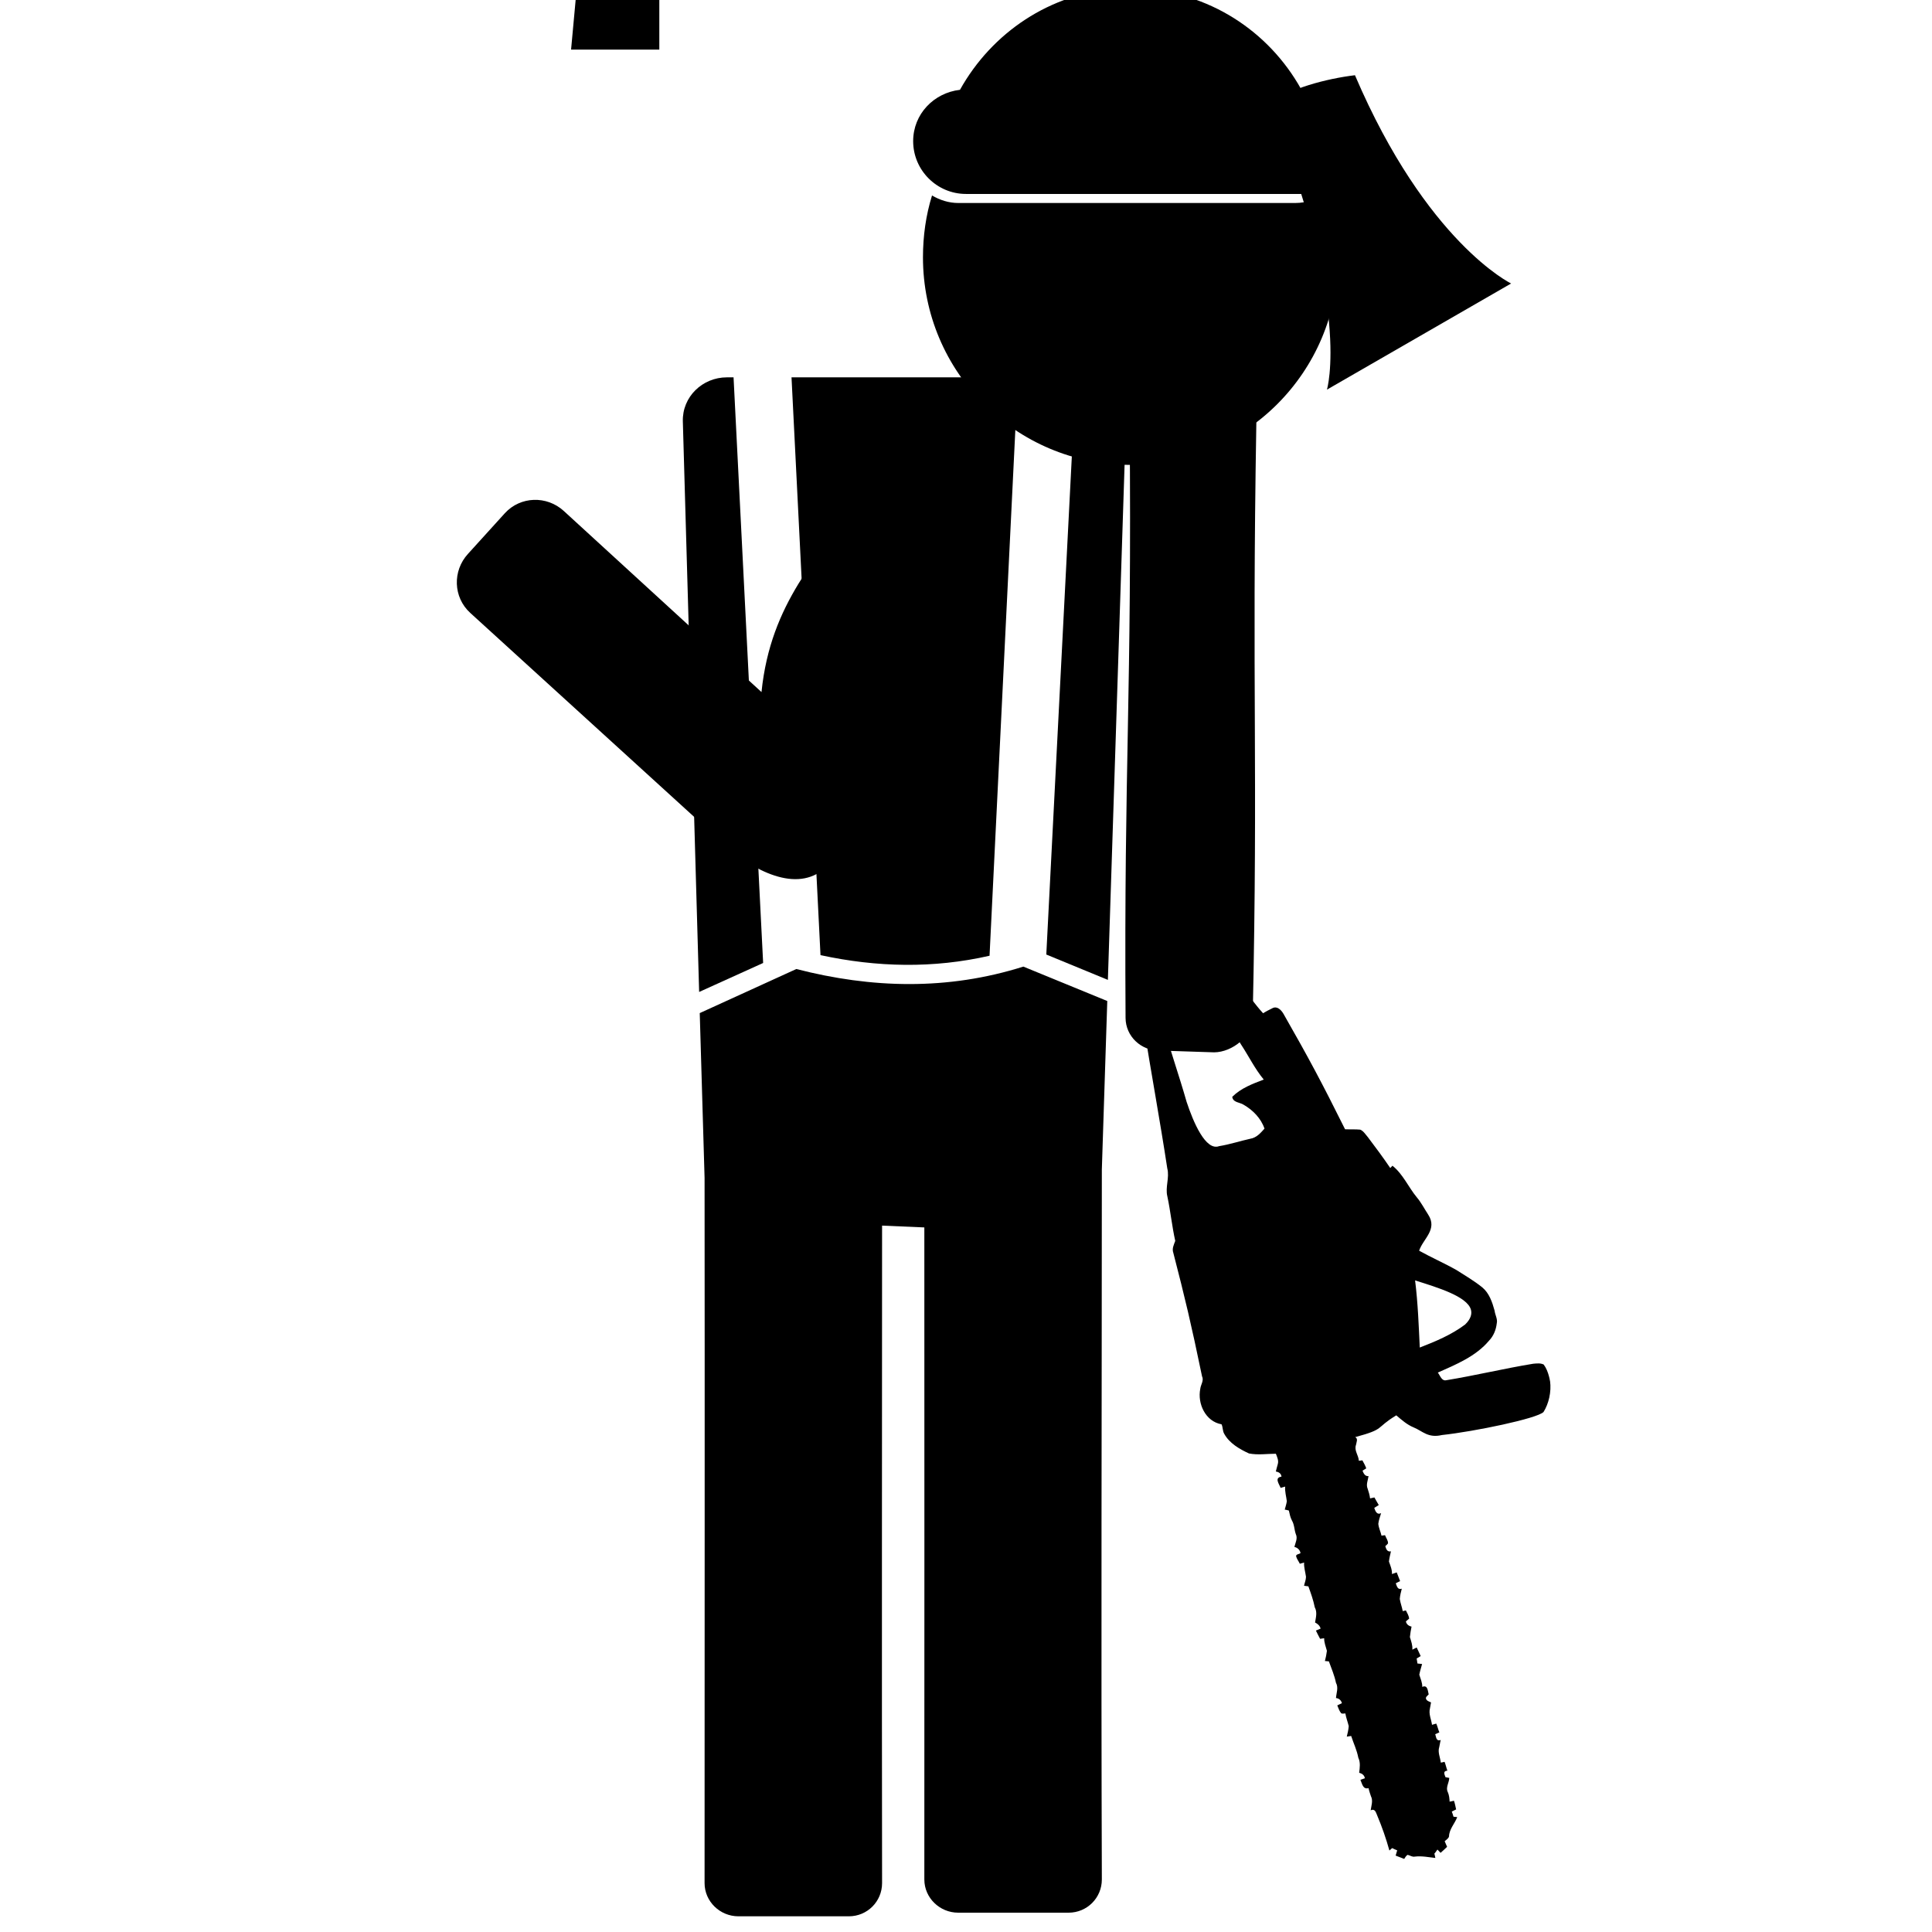
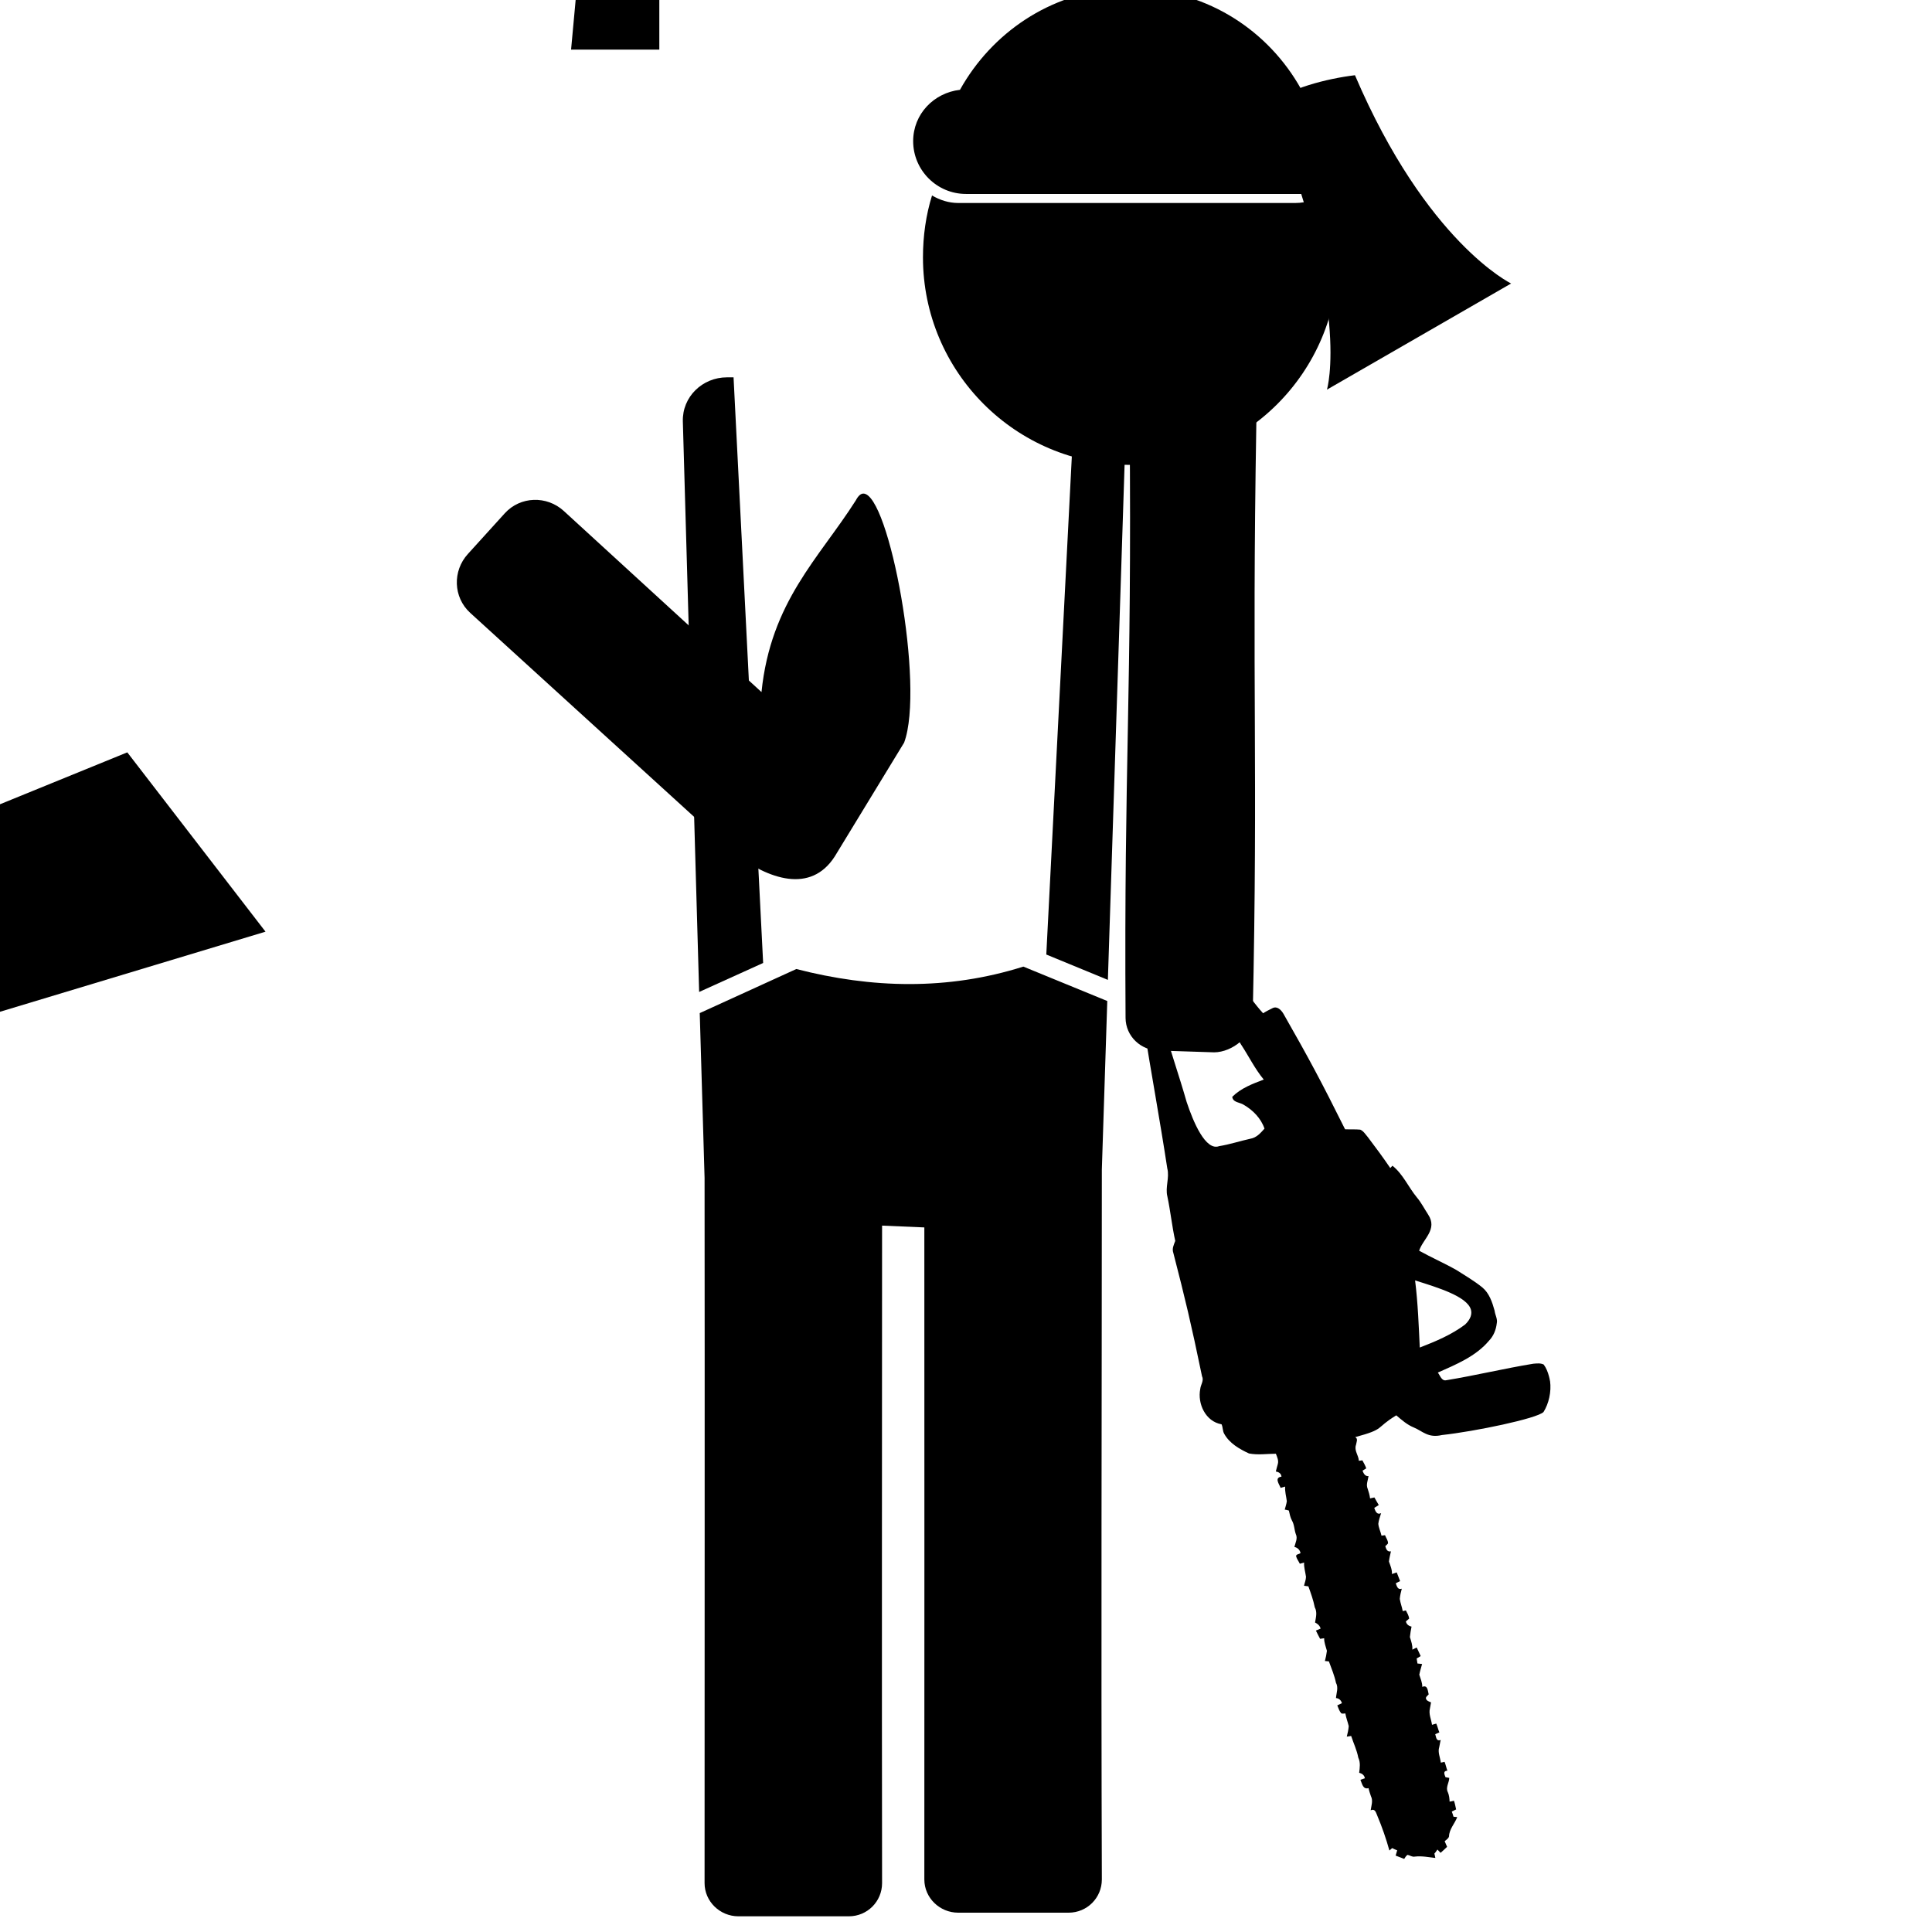
<svg xmlns="http://www.w3.org/2000/svg" height="100px" width="100px" fill="#000000" viewBox="0 0 80 80" version="1.1" x="0px" y="0px">
  <path fill="param(fill)" fill-opacity="param(fill-opacity)" stroke="param(outline)" stroke-opacity="param(outline-opacity)" stroke-width="param(outline-width)" d="m 30.1,15.625 c -1.016,0 -1.854,0.809 -1.825,1.825 l 0.675,23.625 2.65,-1.2 -1.225,-24.25 -0.275,0 z" />
  <path fill="param(fill)" fill-opacity="param(fill-opacity)" stroke="param(outline)" stroke-opacity="param(outline-opacity)" stroke-width="param(outline-width)" d="m 23.647,-46.711 3.654,0 0,48.765 -3.654,0 c 1.36,-14.844 3.186,-31.631 0,-48.765 z" />
-   <path fill="param(fill)" fill-opacity="param(fill-opacity)" stroke="param(outline)" stroke-opacity="param(outline-opacity)" stroke-width="param(outline-width)" d="m 32.775,15.625 1.2,23.925 c 2.343,0.506 4.672,0.557 7,0.025 l 1.175,-23.95 -9.375,0 z" />
+   <path transform="matrix(0.6104521,0.7920532,-0.9431373,0.3324033,0,0)" fill="param(fill)" fill-opacity="param(fill-opacity)" stroke="param(outline)" stroke-opacity="param(outline-opacity)" stroke-width="param(outline-width)" d="m 32.775,15.625 1.2,23.925 c 2.343,0.506 4.672,0.557 7,0.025 l 1.175,-23.95 -9.375,0 z" />
  <path fill="param(fill)" fill-opacity="param(fill-opacity)" stroke="param(outline)" stroke-opacity="param(outline-opacity)" stroke-width="param(outline-width)" d="m 44.55,15.625 -1.225,23.9 2.55,1.05 0.75,-23.125 c 0.033,-1.016 -0.834,-1.825 -1.85,-1.825 l -0.225,0 z" />
  <path fill="param(fill)" fill-opacity="param(fill-opacity)" stroke="param(outline)" stroke-opacity="param(outline-opacity)" stroke-width="param(outline-width)" d="m 35.75,20.438 c -0.11,1.16e-4 -0.214,0.095 -0.312,0.281 -1.517,2.388 -3.524,4.188 -3.906,7.938 l -8.188,-7.5 C 22.64,20.514 21.549,20.547 20.906,21.25 L 19.375,22.938 c -0.642,0.703 -0.61,1.795 0.094,2.438 L 30.375,35.312 c 1.456,1.114 3.196,1.696 4.188,0.156 L 37.438,30.75 C 38.301,28.428 36.817,20.436 35.75,20.438 z" />
  <path fill="param(fill)" fill-opacity="param(fill-opacity)" stroke="param(outline)" stroke-opacity="param(outline-opacity)" stroke-width="param(outline-width)" d="m 48.15,16.1 c -0.762,-0.006 -1.37,0.613 -1.375,1.375 0.099,11.519 -0.235,14.006 -0.168,24.676 0.006,0.762 0.638,1.356 1.4,1.35 L 50.275,43.575 c 0.762,-0.006 1.602,-0.687 1.596,-1.449 0.227,-10.56 -0.039,-13.484 0.152,-24.651 -0.007,-0.762 -0.613,-1.369 -1.375,-1.375 z" />
  <path fill="param(fill)" fill-opacity="param(fill-opacity)" stroke="param(outline)" stroke-opacity="param(outline-opacity)" stroke-width="param(outline-width)" d="m 42.375,40.025 c -3.138,0.991 -6.286,0.903 -9.4,0.1 l -4,1.825 0.2,6.825 c 0.01,9.76 0,19.428 0,29.2 0,0.762 0.638,1.375 1.4,1.375 l 4.575,0 c 0.762,0 1.375,-0.613 1.375,-1.375 -0.014,-9.113 -0.002,-18.142 0,-27.225 l 1.75,0.075 c 0.006,9.014 0,17.963 0,27 0,0.762 0.638,1.375 1.4,1.375 l 4.575,0 c 0.762,0 1.375,-0.613 1.375,-1.375 -0.034,-9.855 -0.002,-19.572 0,-29.4 L 45.85,41.45 42.375,40.025 z" />
  <path fill="param(fill)" fill-opacity="param(fill-opacity)" stroke="param(outline)" stroke-opacity="param(outline-opacity)" stroke-width="param(outline-width)" d="M 54.969,7.938 C 54.598,8.23 54.136,8.406 53.625,8.406 l -13.938,0 c -0.404,0 -0.77,-0.122 -1.094,-0.312 -0.251,0.808 -0.375,1.672 -0.375,2.562 0,4.748 3.846,8.594 8.594,8.594 4.748,0 8.594,-3.846 8.594,-8.594 0,-0.95 -0.153,-1.865 -0.438,-2.719 z" />
  <path fill="param(fill)" fill-opacity="param(fill-opacity)" stroke="param(outline)" stroke-opacity="param(outline-opacity)" stroke-width="param(outline-width)" d="m 52.529,4.344 c 3.455,8.345 2.417,11.79 2.417,11.79 l 7.626,-4.395 c 0,0 -3.5,-1.692 -6.466,-8.624 -1.147,0.136 -2.807,0.556 -3.576,1.229 z" />
  <path fill="param(fill)" fill-opacity="param(fill-opacity)" stroke="param(outline)" stroke-opacity="param(outline-opacity)" stroke-width="param(outline-width)" d="M 46.281 -0.469 C 43.482 -0.288 41.068 1.355 39.75 3.719 C 38.666 3.844 37.812 4.725 37.812 5.844 C 37.812 7.049 38.794 8.031 40 8.031 L 53.906 8.031 C 55.112 8.031 56.094 7.049 56.094 5.844 C 56.094 4.638 55.112 3.688 53.906 3.688 L 53.875 3.688 C 52.54 1.29 50.047 -0.358 47.125 -0.469 C 46.845 -0.479 46.555 -0.486 46.281 -0.469 z " />
  <path fill="param(fill)" fill-opacity="param(fill-opacity)" stroke="param(outline)" stroke-opacity="param(outline-opacity)" stroke-width="param(outline-width)" d="m 64.184,57.181 c 0.062,0.459 -0.056,0.944 -0.269,1.286 -0.263,0.271 -2.862,0.81 -4.21,0.955 -0.572,0.135 -0.797,-0.163 -1.167,-0.315 -0.277,-0.114 -0.494,-0.308 -0.721,-0.501 -0.897,0.545 -0.434,0.56 -1.701,0.902 0.131,0.067 0.048,0.214 0.033,0.322 -0.085,0.235 0.107,0.427 0.118,0.658 0.047,-0.007 0.099,-0.009 0.146,-0.019 0.059,0.109 0.121,0.216 0.16,0.332 -0.051,0.034 -0.1,0.062 -0.154,0.097 0.044,0.112 0.103,0.24 0.249,0.224 -0.026,0.18 -0.112,0.353 -0.035,0.527 0.044,0.128 0.082,0.262 0.099,0.396 l 0.179,-0.039 c 0.056,0.109 0.122,0.206 0.181,0.315 -0.057,0.035 -0.127,0.081 -0.187,0.117 0.042,0.119 0.097,0.307 0.284,0.217 -0.043,0.144 -0.1,0.292 -0.116,0.443 0.015,0.171 0.095,0.321 0.132,0.49 0.047,-0.007 0.099,-0.012 0.146,-0.019 0.041,0.116 0.129,0.214 0.124,0.34 -0.033,0.04 -0.071,0.081 -0.113,0.113 0.036,0.12 0.076,0.249 0.234,0.215 -0.031,0.141 -0.066,0.278 -0.083,0.423 0.059,0.168 0.134,0.335 0.125,0.517 0.067,-0.018 0.131,-0.047 0.197,-0.068 0.046,0.121 0.092,0.241 0.141,0.362 -0.065,0.027 -0.116,0.059 -0.18,0.09 0.045,0.118 0.077,0.281 0.249,0.224 -0.037,0.143 -0.072,0.276 -0.083,0.423 0.025,0.172 0.092,0.334 0.122,0.505 l 0.131,-0.029 c 0.056,0.109 0.119,0.216 0.136,0.337 -0.044,0.036 -0.092,0.082 -0.136,0.118 0.024,0.123 0.119,0.191 0.234,0.215 -0.028,0.141 -0.054,0.288 -0.068,0.433 0.05,0.17 0.117,0.342 0.101,0.522 0.059,-0.026 0.122,-0.061 0.18,-0.09 0.052,0.12 0.116,0.236 0.165,0.356 -0.055,0.032 -0.115,0.065 -0.166,0.099 0.007,0.048 0.022,0.158 0.033,0.208 0.047,0.006 0.145,0.015 0.192,0.021 -0.039,0.146 -0.089,0.296 -0.116,0.443 0.049,0.167 0.129,0.326 0.122,0.505 0.231,-0.1 0.228,0.173 0.267,0.309 -0.043,0.055 -0.142,0.11 -0.109,0.188 0.031,0.085 0.134,0.111 0.206,0.145 -0.015,0.082 -0.031,0.168 -0.045,0.25 -0.061,0.227 0.056,0.454 0.085,0.678 0.058,-0.016 0.119,-0.032 0.176,-0.051 0.054,0.116 0.077,0.244 0.129,0.364 -0.06,0.023 -0.108,0.052 -0.171,0.075 0.043,0.125 0.034,0.303 0.227,0.242 -0.028,0.095 -0.037,0.195 -0.061,0.292 -0.07,0.215 0.041,0.429 0.065,0.644 0.05,-0.007 0.109,-0.024 0.155,-0.034 0.049,0.121 0.071,0.245 0.117,0.367 -0.198,0.01 -0.118,0.161 -0.078,0.27 0.058,0.014 0.098,0.016 0.156,0.029 -0.005,0.201 -0.162,0.398 -0.058,0.595 0.052,0.12 0.067,0.259 0.072,0.389 0.063,-0.01 0.118,-0.022 0.179,-0.039 0.044,0.115 0.061,0.238 0.091,0.36 -0.05,0.024 -0.133,0.067 -0.18,0.09 0.026,0.073 0.055,0.137 0.071,0.212 0.053,0.005 0.101,0.012 0.154,0.017 -0.1,0.268 -0.33,0.495 -0.339,0.795 -0.019,0.093 -0.116,0.141 -0.18,0.204 0.029,0.076 0.07,0.152 0.1,0.231 -0.085,0.087 -0.178,0.166 -0.27,0.249 -0.041,-0.04 -0.088,-0.096 -0.13,-0.136 -0.043,0.055 -0.075,0.116 -0.126,0.167 0.016,0.059 0.027,0.122 0.039,0.181 -0.279,-0.031 -0.565,-0.091 -0.848,-0.056 -0.111,0.024 -0.198,-0.053 -0.303,-0.073 -0.065,0.044 -0.097,0.105 -0.138,0.169 -0.121,-0.052 -0.237,-0.088 -0.355,-0.138 0.023,-0.071 0.042,-0.146 0.065,-0.217 -0.074,-0.03 -0.138,-0.057 -0.208,-0.094 -0.041,0.035 -0.074,0.066 -0.115,0.101 -0.136,-0.492 -0.306,-0.978 -0.503,-1.447 -0.054,-0.116 -0.083,-0.303 -0.272,-0.219 0.026,-0.193 0.106,-0.398 0.01,-0.584 -0.037,-0.11 -0.076,-0.22 -0.098,-0.333 -0.238,0.065 -0.265,-0.189 -0.337,-0.344 0.064,-0.02 0.122,-0.045 0.185,-0.066 -0.026,-0.132 -0.116,-0.194 -0.237,-0.227 0.026,-0.209 0.06,-0.423 -0.036,-0.625 -0.06,-0.319 -0.197,-0.594 -0.295,-0.898 -0.063,0.01 -0.121,0.02 -0.181,0.027 0.034,-0.142 0.07,-0.288 0.08,-0.435 -0.042,-0.178 -0.111,-0.349 -0.14,-0.526 -0.055,-0.001 -0.13,0.027 -0.177,-0.012 -0.076,-0.095 -0.11,-0.209 -0.157,-0.32 0.062,-0.027 0.13,-0.066 0.192,-0.092 -0.032,-0.118 -0.121,-0.203 -0.246,-0.212 0.015,-0.213 0.112,-0.427 -5.39e-4,-0.633 -0.063,-0.305 -0.186,-0.59 -0.293,-0.886 -0.042,-6.33e-4 -0.123,-0.011 -0.165,-0.015 0.037,-0.143 0.066,-0.278 0.083,-0.423 -0.043,-0.168 -0.12,-0.341 -0.113,-0.52 -0.059,0.01 -0.107,0.014 -0.169,0.024 -0.061,-0.115 -0.12,-0.226 -0.174,-0.342 0.068,-0.031 0.126,-0.052 0.195,-0.08 -0.03,-0.125 -0.125,-0.201 -0.23,-0.254 0.033,-0.207 0.1,-0.425 -0.012,-0.63 -0.059,-0.299 -0.162,-0.58 -0.264,-0.867 -0.044,-0.007 -0.136,-0.017 -0.18,-0.024 0.025,-0.124 0.08,-0.244 0.081,-0.372 -0.026,-0.191 -0.091,-0.394 -0.079,-0.59 -0.057,0.019 -0.118,0.035 -0.176,0.051 -0.049,-0.104 -0.123,-0.193 -0.154,-0.308 -0.015,-0.098 0.155,-0.086 0.182,-0.141 -0.029,-0.132 -0.128,-0.22 -0.254,-0.248 0.041,-0.17 0.146,-0.354 0.059,-0.532 -0.066,-0.186 -0.057,-0.386 -0.159,-0.56 -0.071,-0.132 -0.097,-0.274 -0.128,-0.415 -0.052,-0.015 -0.117,-0.031 -0.171,-0.039 0.03,-0.115 0.07,-0.229 0.086,-0.348 -0.024,-0.198 -0.086,-0.401 -0.069,-0.605 -0.06,0.02 -0.127,0.037 -0.188,0.054 -0.056,-0.152 -0.273,-0.426 0.036,-0.464 -0.013,-0.135 -0.116,-0.195 -0.234,-0.215 0.023,-0.103 0.056,-0.208 0.082,-0.309 0.042,-0.147 -0.028,-0.289 -0.08,-0.426 -0.372,0.002 -0.745,0.06 -1.113,-0.011 -0.392,-0.18 -0.811,-0.421 -1.026,-0.814 -0.072,-0.122 -0.05,-0.266 -0.111,-0.394 -0.664,-0.115 -1.004,-0.855 -0.881,-1.466 0.017,-0.174 0.161,-0.344 0.073,-0.522 -0.462,-2.227 -0.696,-3.2 -1.188,-5.108 -0.065,-0.18 0.02,-0.334 0.079,-0.498 -0.135,-0.604 -0.197,-1.232 -0.326,-1.84 -0.097,-0.386 0.097,-0.775 -0.004,-1.164 -0.304,-1.992 -0.67,-3.972 -0.987,-5.962 -0.039,-0.3 0.061,-0.603 0.198,-0.866 0.231,-0.398 0.647,-0.65 1.086,-0.743 0.623,-0.142 1.239,-0.368 1.887,-0.335 0.282,0.031 0.565,0.147 0.785,0.335 0.384,0.337 0.653,0.778 0.999,1.149 0.125,-0.08 0.259,-0.147 0.391,-0.212 0.192,-0.098 0.358,0.077 0.45,0.231 1.05,1.839 1.579,2.828 2.553,4.785 0.212,0.009 0.416,-0.004 0.627,0.015 0.138,0.055 0.223,0.206 0.317,0.311 0.323,0.425 0.628,0.839 0.928,1.279 0.025,-0.035 0.064,-0.06 0.091,-0.096 0.439,0.351 0.658,0.886 1.01,1.312 0.183,0.216 0.311,0.473 0.466,0.708 0.408,0.62 -0.213,1.008 -0.372,1.499 0.508,0.283 1.042,0.515 1.548,0.802 0.361,0.23 0.734,0.448 1.067,0.717 0.288,0.239 0.414,0.615 0.51,0.965 0.019,0.176 0.132,0.348 0.089,0.525 -0.03,0.266 -0.134,0.524 -0.319,0.715 -0.55,0.655 -1.363,0.984 -2.121,1.323 0.099,0.126 0.159,0.364 0.356,0.315 1.2,-0.196 2.395,-0.486 3.596,-0.682 0.143,-0.011 0.297,-0.033 0.431,0.033 0.106,0.141 0.173,0.314 0.218,0.484 0.017,0.064 0.033,0.128 0.042,0.193 z M 60.906,54.225 C 60.744,53.677 59.523,53.312 58.596,53.019 c 0.117,0.929 0.153,1.931 0.194,2.78 0.654,-0.254 1.312,-0.528 1.877,-0.953 0.234,-0.226 0.293,-0.439 0.239,-0.622 z m -8.577,-9.523 c -0.369,-0.445 -0.622,-0.971 -0.941,-1.453 -0.263,-0.419 -0.508,-0.856 -0.765,-1.276 -0.162,-0.267 -0.443,-0.446 -0.738,-0.523 -0.486,-0.048 -0.962,0.089 -1.399,0.28 -0.291,0.106 -0.409,0.461 -0.313,0.739 0.295,1.058 0.662,2.103 0.962,3.157 0.275,0.831 0.786,2.046 1.348,1.833 0.435,-0.069 0.867,-0.214 1.294,-0.307 0.253,-0.042 0.419,-0.235 0.583,-0.418 -0.145,-0.428 -0.483,-0.77 -0.864,-0.989 -0.152,-0.102 -0.444,-0.087 -0.471,-0.328 0.362,-0.361 0.838,-0.537 1.305,-0.715 z" />
</svg>
